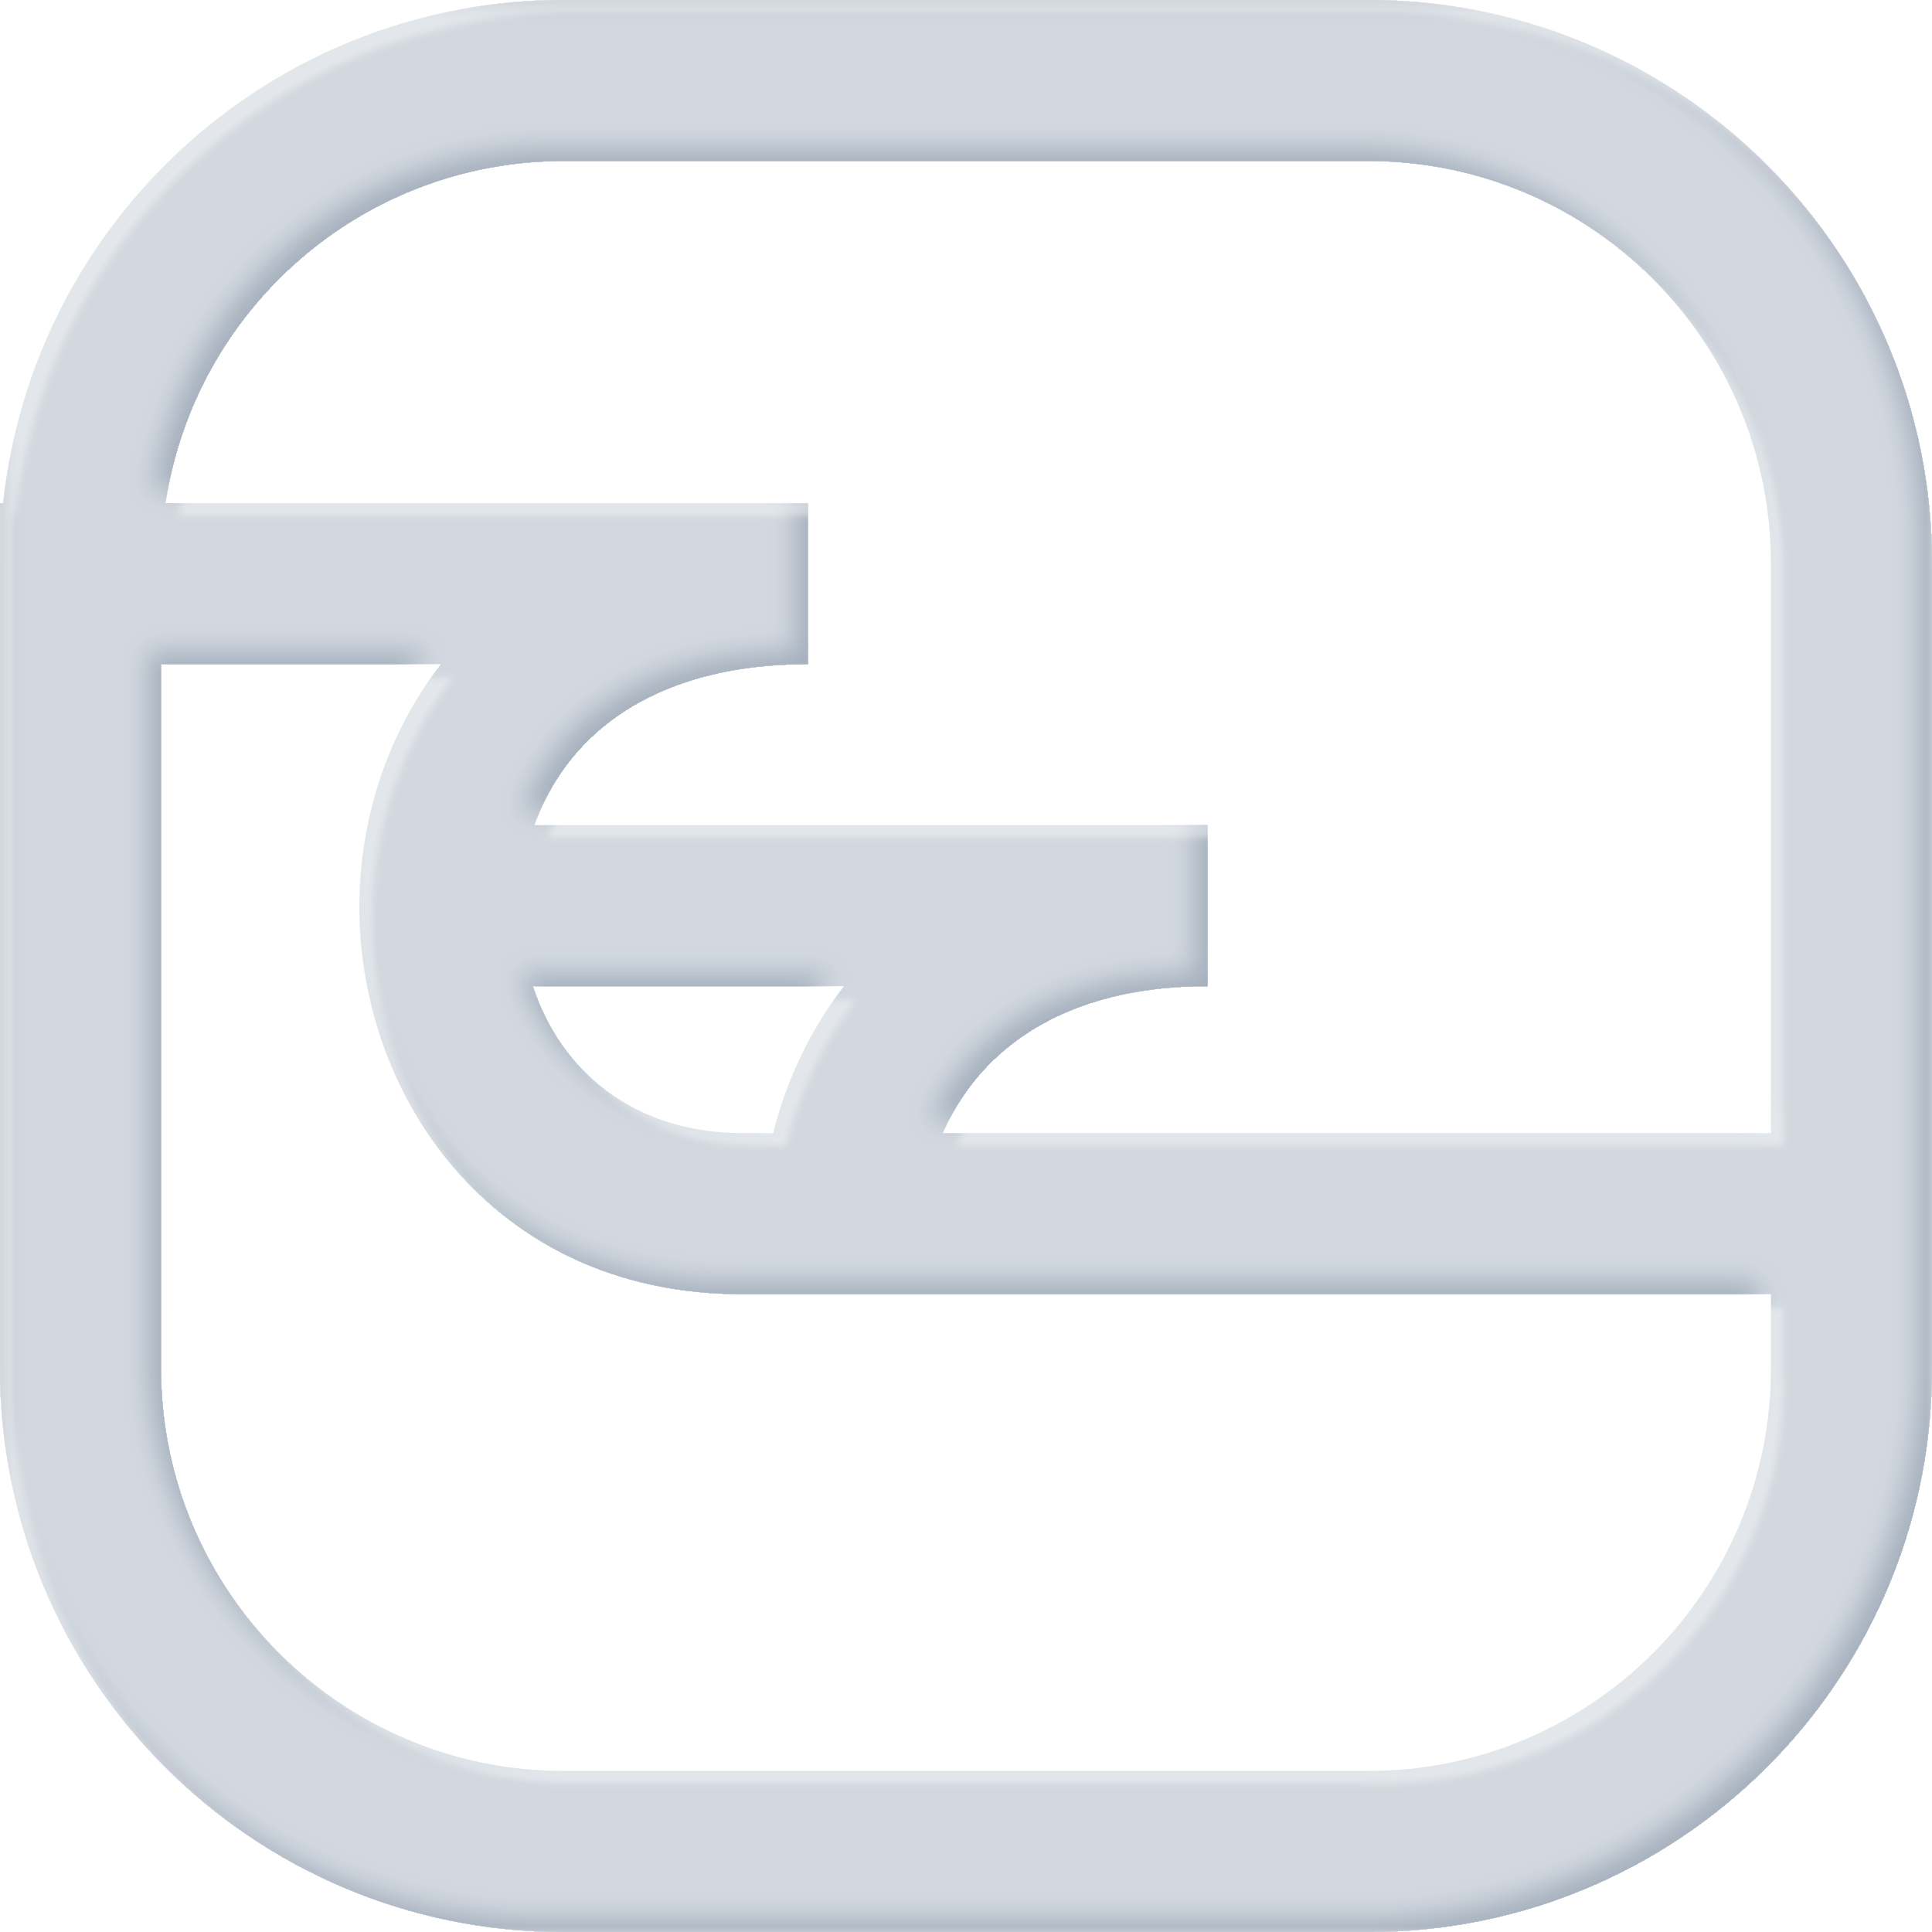
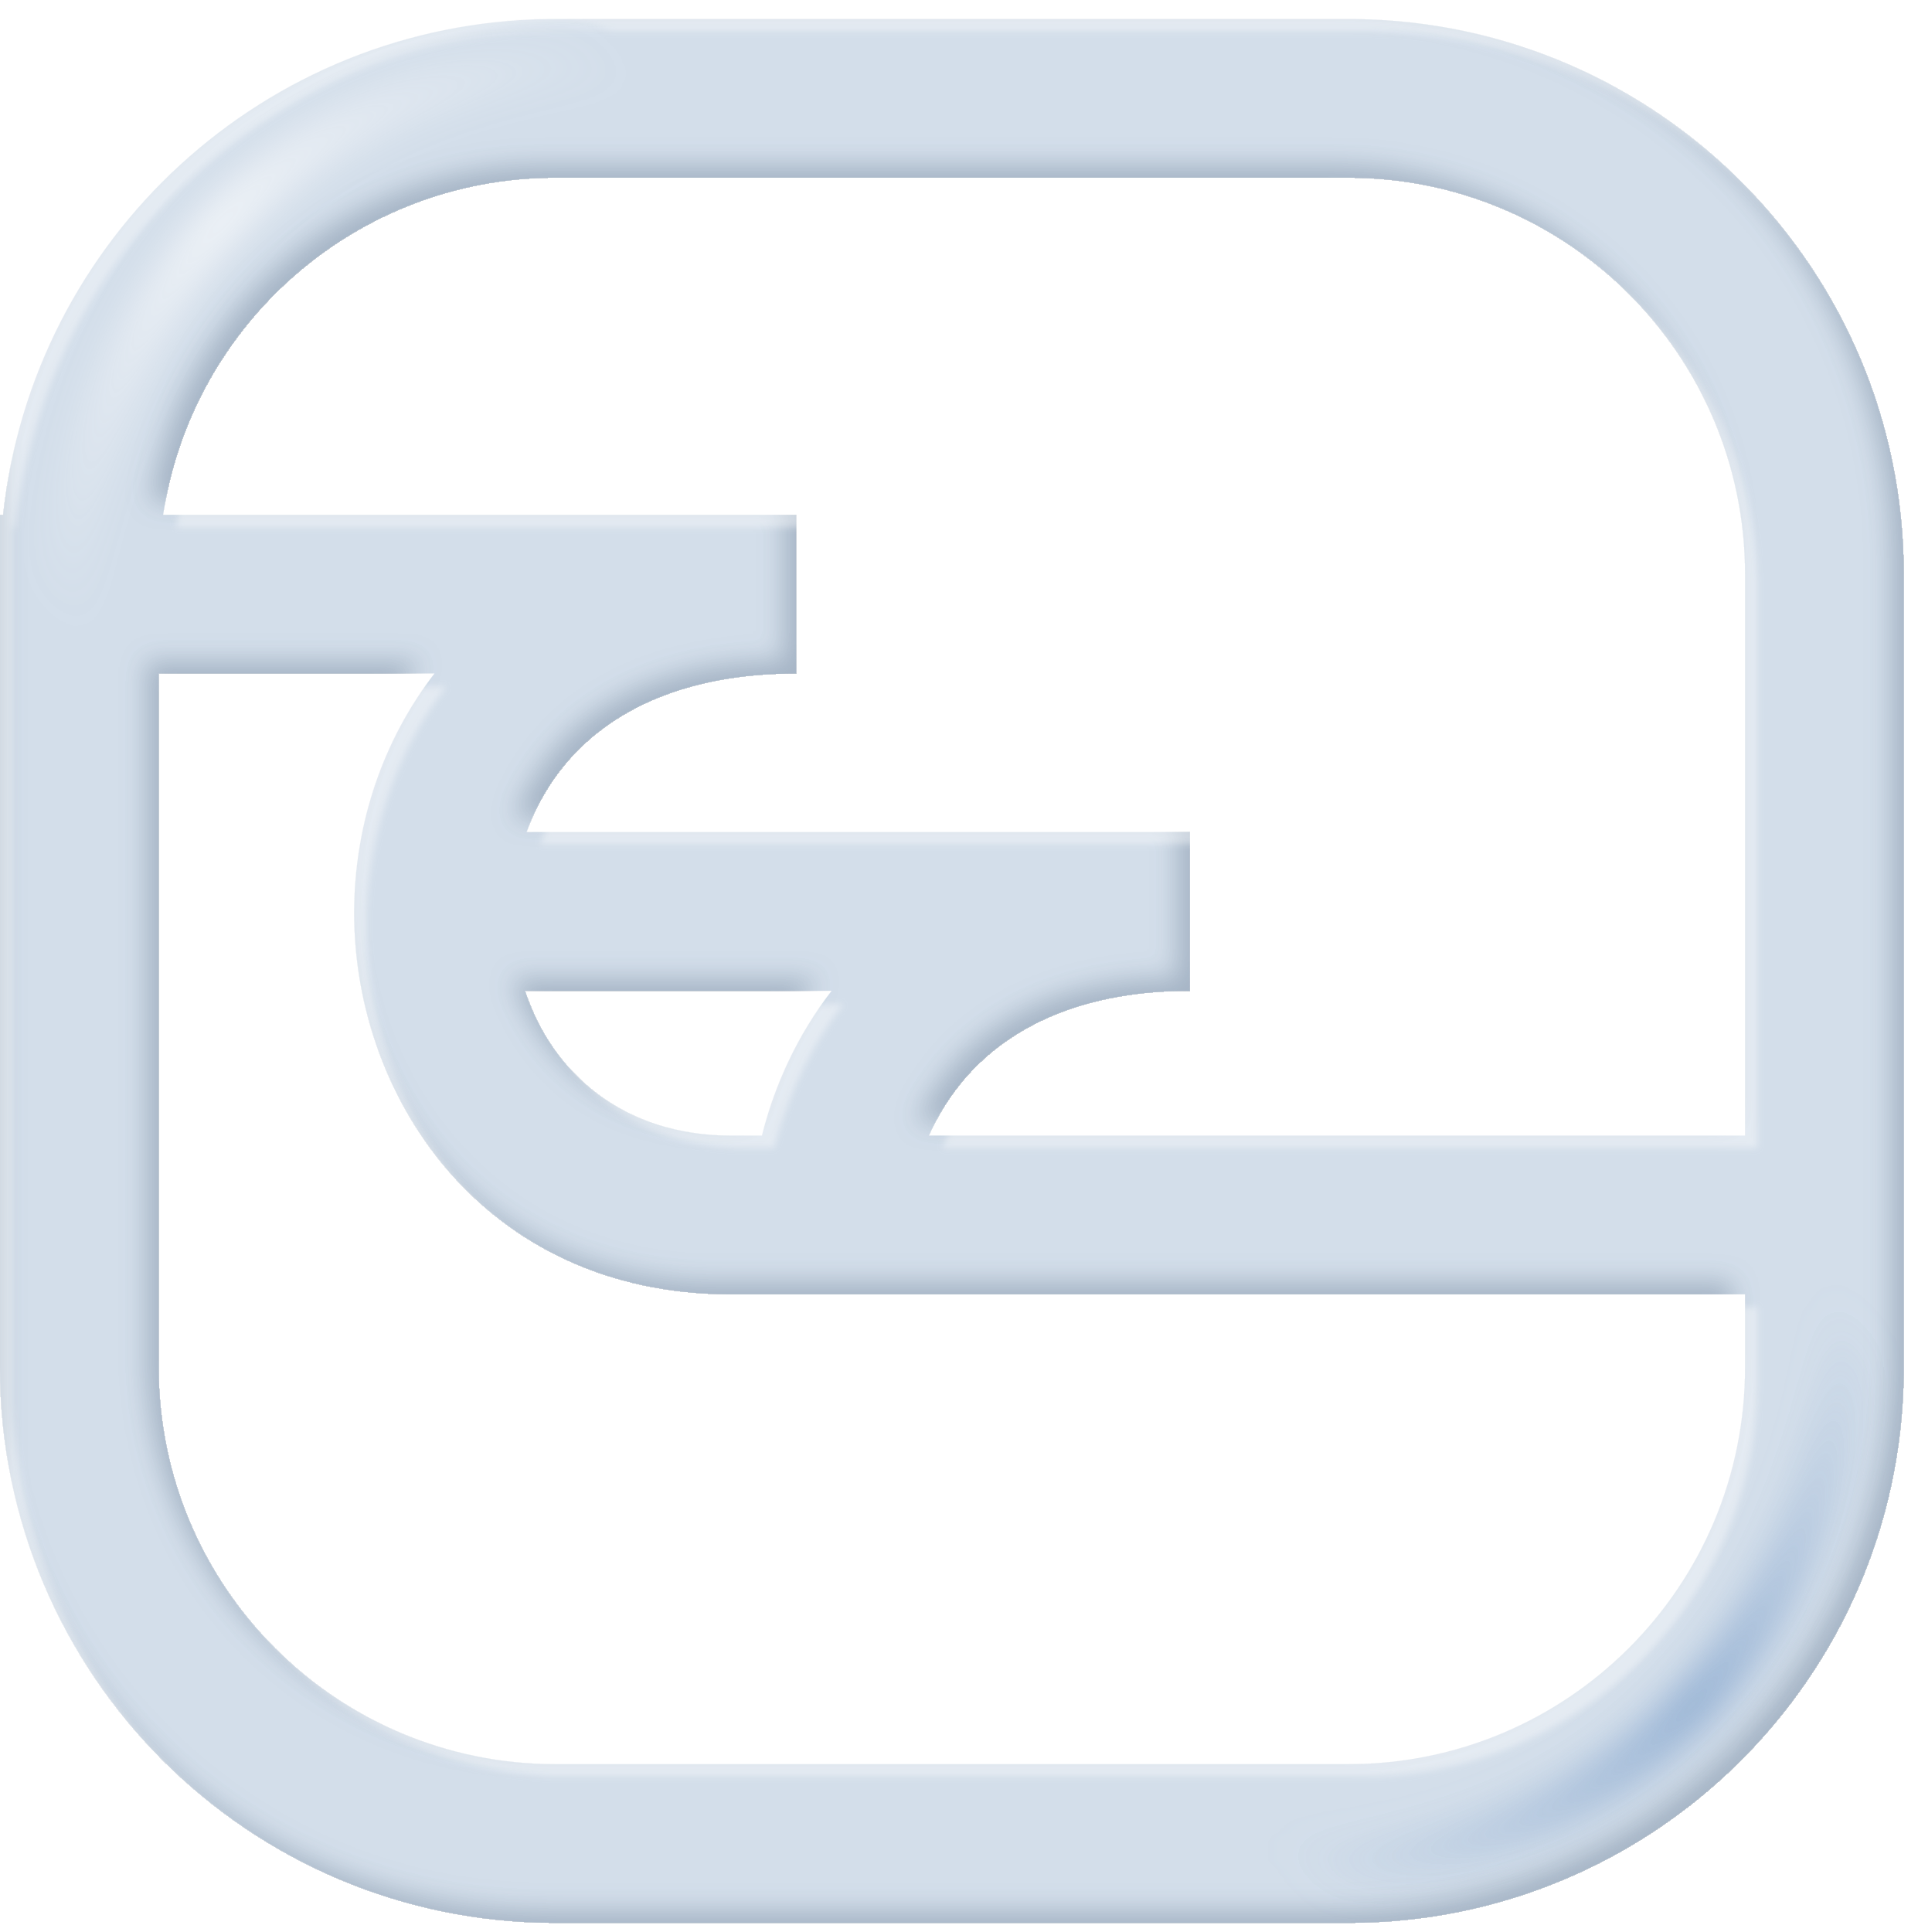
- <svg xmlns="http://www.w3.org/2000/svg" width="300" height="300" viewBox="0 0 300 300" fill="none">
+ <svg xmlns="http://www.w3.org/2000/svg" width="272" height="274" viewBox="0 0 272 274" fill="none">
  <g filter="url(#filter0_ii_276_85)">
-     <path fill-rule="evenodd" clip-rule="evenodd" d="M213.631 0.007C261.435 0.612 300 39.553 300 87.5V212.5L299.993 213.631C299.388 261.435 260.447 300 212.5 300H87.5C39.175 300 0 260.825 0 212.5V87.5C3.58158e-09 87.446 0.001 87.393 0.001 87.339V78.125H0.498C5.137 34.576 41.723 0.572 86.369 0.007L87.5 0H212.5L213.631 0.007ZM25.001 203.125L25 212.5C25 247.018 52.982 275 87.5 275H212.5C247.018 275 275 247.018 275 212.5V200.951H115.18C75.984 200.951 55.048 169.257 55.836 139.21C56.167 126.605 60.228 113.797 68.475 103.125H25.001C25.001 125.616 25.001 144.964 25.001 203.125ZM87.5 25C56.169 25 30.223 48.055 25.699 78.125H125.444L125.445 103.125C108.956 103.125 98.139 108.29 91.426 114.851C87.547 118.641 84.734 123.192 82.982 128.125H187.499L187.5 153.125C171.182 153.125 160.46 158.362 153.765 165.076C150.608 168.242 148.148 171.937 146.388 175.951H275V87.5C275 52.982 247.018 25 212.5 25H87.5ZM82.724 153.125C86.979 166.094 98.222 175.951 115.18 175.951H120.069C122.097 167.866 125.713 160.047 131.056 153.125H82.724Z" fill="#4F6780" fill-opacity="0.25" />
+     <path fill-rule="evenodd" clip-rule="evenodd" d="M192.268 2.706C235.291 3.251 270 38.297 270 81.45V193.95L269.994 194.968C269.449 237.991 234.403 272.7 191.25 272.7H78.75C35.258 272.7 0 237.443 0 193.95V81.45C3.22343e-09 81.402 0.001 81.353 0.001 81.305V73.013H0.448C4.623 33.818 37.551 3.215 77.732 2.706L78.75 2.7H191.25L192.268 2.706ZM22.501 185.513L22.5 193.95C22.5 225.016 47.684 250.2 78.75 250.2H191.25C222.316 250.2 247.5 225.016 247.5 193.95V183.556H103.662C68.386 183.556 49.543 155.032 50.252 127.989C50.55 116.645 54.206 105.118 61.627 95.513H22.501C22.501 115.754 22.501 133.167 22.501 185.513ZM78.75 25.2C50.552 25.2 27.2 45.949 23.129 73.013H112.9L112.901 95.513C98.06 95.513 88.325 100.162 82.283 106.066C78.792 109.477 76.261 113.573 74.684 118.013H168.749L168.75 140.513C154.064 140.513 144.414 145.226 138.388 151.269C135.547 154.118 133.333 157.444 131.749 161.056H247.5V81.45C247.5 50.384 222.316 25.2 191.25 25.2H78.75ZM74.451 140.513C78.281 152.184 88.4 161.056 103.662 161.056H108.062C109.887 153.779 113.142 146.742 117.95 140.513H74.451Z" fill="#C8D5E5" fill-opacity="0.8" />
+     <g opacity="0.6" filter="url(#filter1_f_276_85)">
+       <path d="M8.5 94.2C8.5 61.7 25.5 8.2 92 8.2" stroke="url(#paint0_linear_276_85)" stroke-width="7" />
+     </g>
+     <g opacity="0.53" filter="url(#filter2_f_276_85)">
+       <path d="M263 179.2C263 211.7 246 265.2 179.5 265.2" stroke="url(#paint1_linear_276_85)" stroke-width="7" />
+     </g>
  </g>
  <defs>
-     <filter id="filter0_ii_276_85" x="-3.9" y="-3.9" width="307.8" height="307.8" filterUnits="userSpaceOnUse" color-interpolation-filters="sRGB">
+     <filter id="filter0_ii_276_85" x="-3.51" y="-0.81" width="277.02" height="277.02" filterUnits="userSpaceOnUse" color-interpolation-filters="sRGB">
      <feFlood flood-opacity="0" result="BackgroundImageFix" />
      <feBlend mode="normal" in="SourceGraphic" in2="BackgroundImageFix" result="shape" />
      <feColorMatrix in="SourceAlpha" type="matrix" values="0 0 0 0 0 0 0 0 0 0 0 0 0 0 0 0 0 0 127 0" result="hardAlpha" />
-       <feOffset dx="-2" dy="-2" />
-       <feGaussianBlur stdDeviation="2" />
+       <feOffset dx="-1.8" dy="-1.8" />
+       <feGaussianBlur stdDeviation="1.8" />
      <feComposite in2="hardAlpha" operator="arithmetic" k2="-1" k3="1" />
      <feColorMatrix type="matrix" values="0 0 0 0 0.113 0 0 0 0 0.221 0 0 0 0 0.345 0 0 0 0.25 0" />
      <feBlend mode="normal" in2="shape" result="effect1_innerShadow_276_85" />
      <feColorMatrix in="SourceAlpha" type="matrix" values="0 0 0 0 0 0 0 0 0 0 0 0 0 0 0 0 0 0 127 0" result="hardAlpha" />
-       <feOffset dx="2" dy="2" />
-       <feGaussianBlur stdDeviation="0.5" />
+       <feOffset dx="1.8" dy="1.8" />
+       <feGaussianBlur stdDeviation="0.45" />
      <feComposite in2="hardAlpha" operator="arithmetic" k2="-1" k3="1" />
      <feColorMatrix type="matrix" values="0 0 0 0 1 0 0 0 0 1 0 0 0 0 1 0 0 0 0.4 0" />
      <feBlend mode="normal" in2="effect1_innerShadow_276_85" result="effect2_innerShadow_276_85" />
    </filter>
+     <filter id="filter1_f_276_85" x="0.3" y="0" width="96.4" height="98.9" filterUnits="userSpaceOnUse" color-interpolation-filters="sRGB">
+       <feFlood flood-opacity="0" result="BackgroundImageFix" />
+       <feBlend mode="normal" in="SourceGraphic" in2="BackgroundImageFix" result="shape" />
+       <feGaussianBlur stdDeviation="2.35" result="effect1_foregroundBlur_276_85" />
+     </filter>
+     <filter id="filter2_f_276_85" x="174.8" y="174.5" width="96.4" height="98.9" filterUnits="userSpaceOnUse" color-interpolation-filters="sRGB">
+       <feFlood flood-opacity="0" result="BackgroundImageFix" />
+       <feBlend mode="normal" in="SourceGraphic" in2="BackgroundImageFix" result="shape" />
+       <feGaussianBlur stdDeviation="2.35" result="effect1_foregroundBlur_276_85" />
+     </filter>
+     <linearGradient id="paint0_linear_276_85" x1="90" y1="10.7" x2="11" y2="89.7" gradientUnits="userSpaceOnUse">
+       <stop stop-color="white" stop-opacity="0" />
+       <stop offset="0.502" stop-color="white" />
+       <stop offset="1" stop-color="white" stop-opacity="0" />
+     </linearGradient>
+     <linearGradient id="paint1_linear_276_85" x1="181.5" y1="262.7" x2="260.5" y2="183.7" gradientUnits="userSpaceOnUse">
+       <stop stop-color="#6B93C4" stop-opacity="0" />
+       <stop offset="0.502" stop-color="#6B93C4" />
+       <stop offset="1" stop-color="#6B93C4" stop-opacity="0" />
+     </linearGradient>
  </defs>
</svg>
